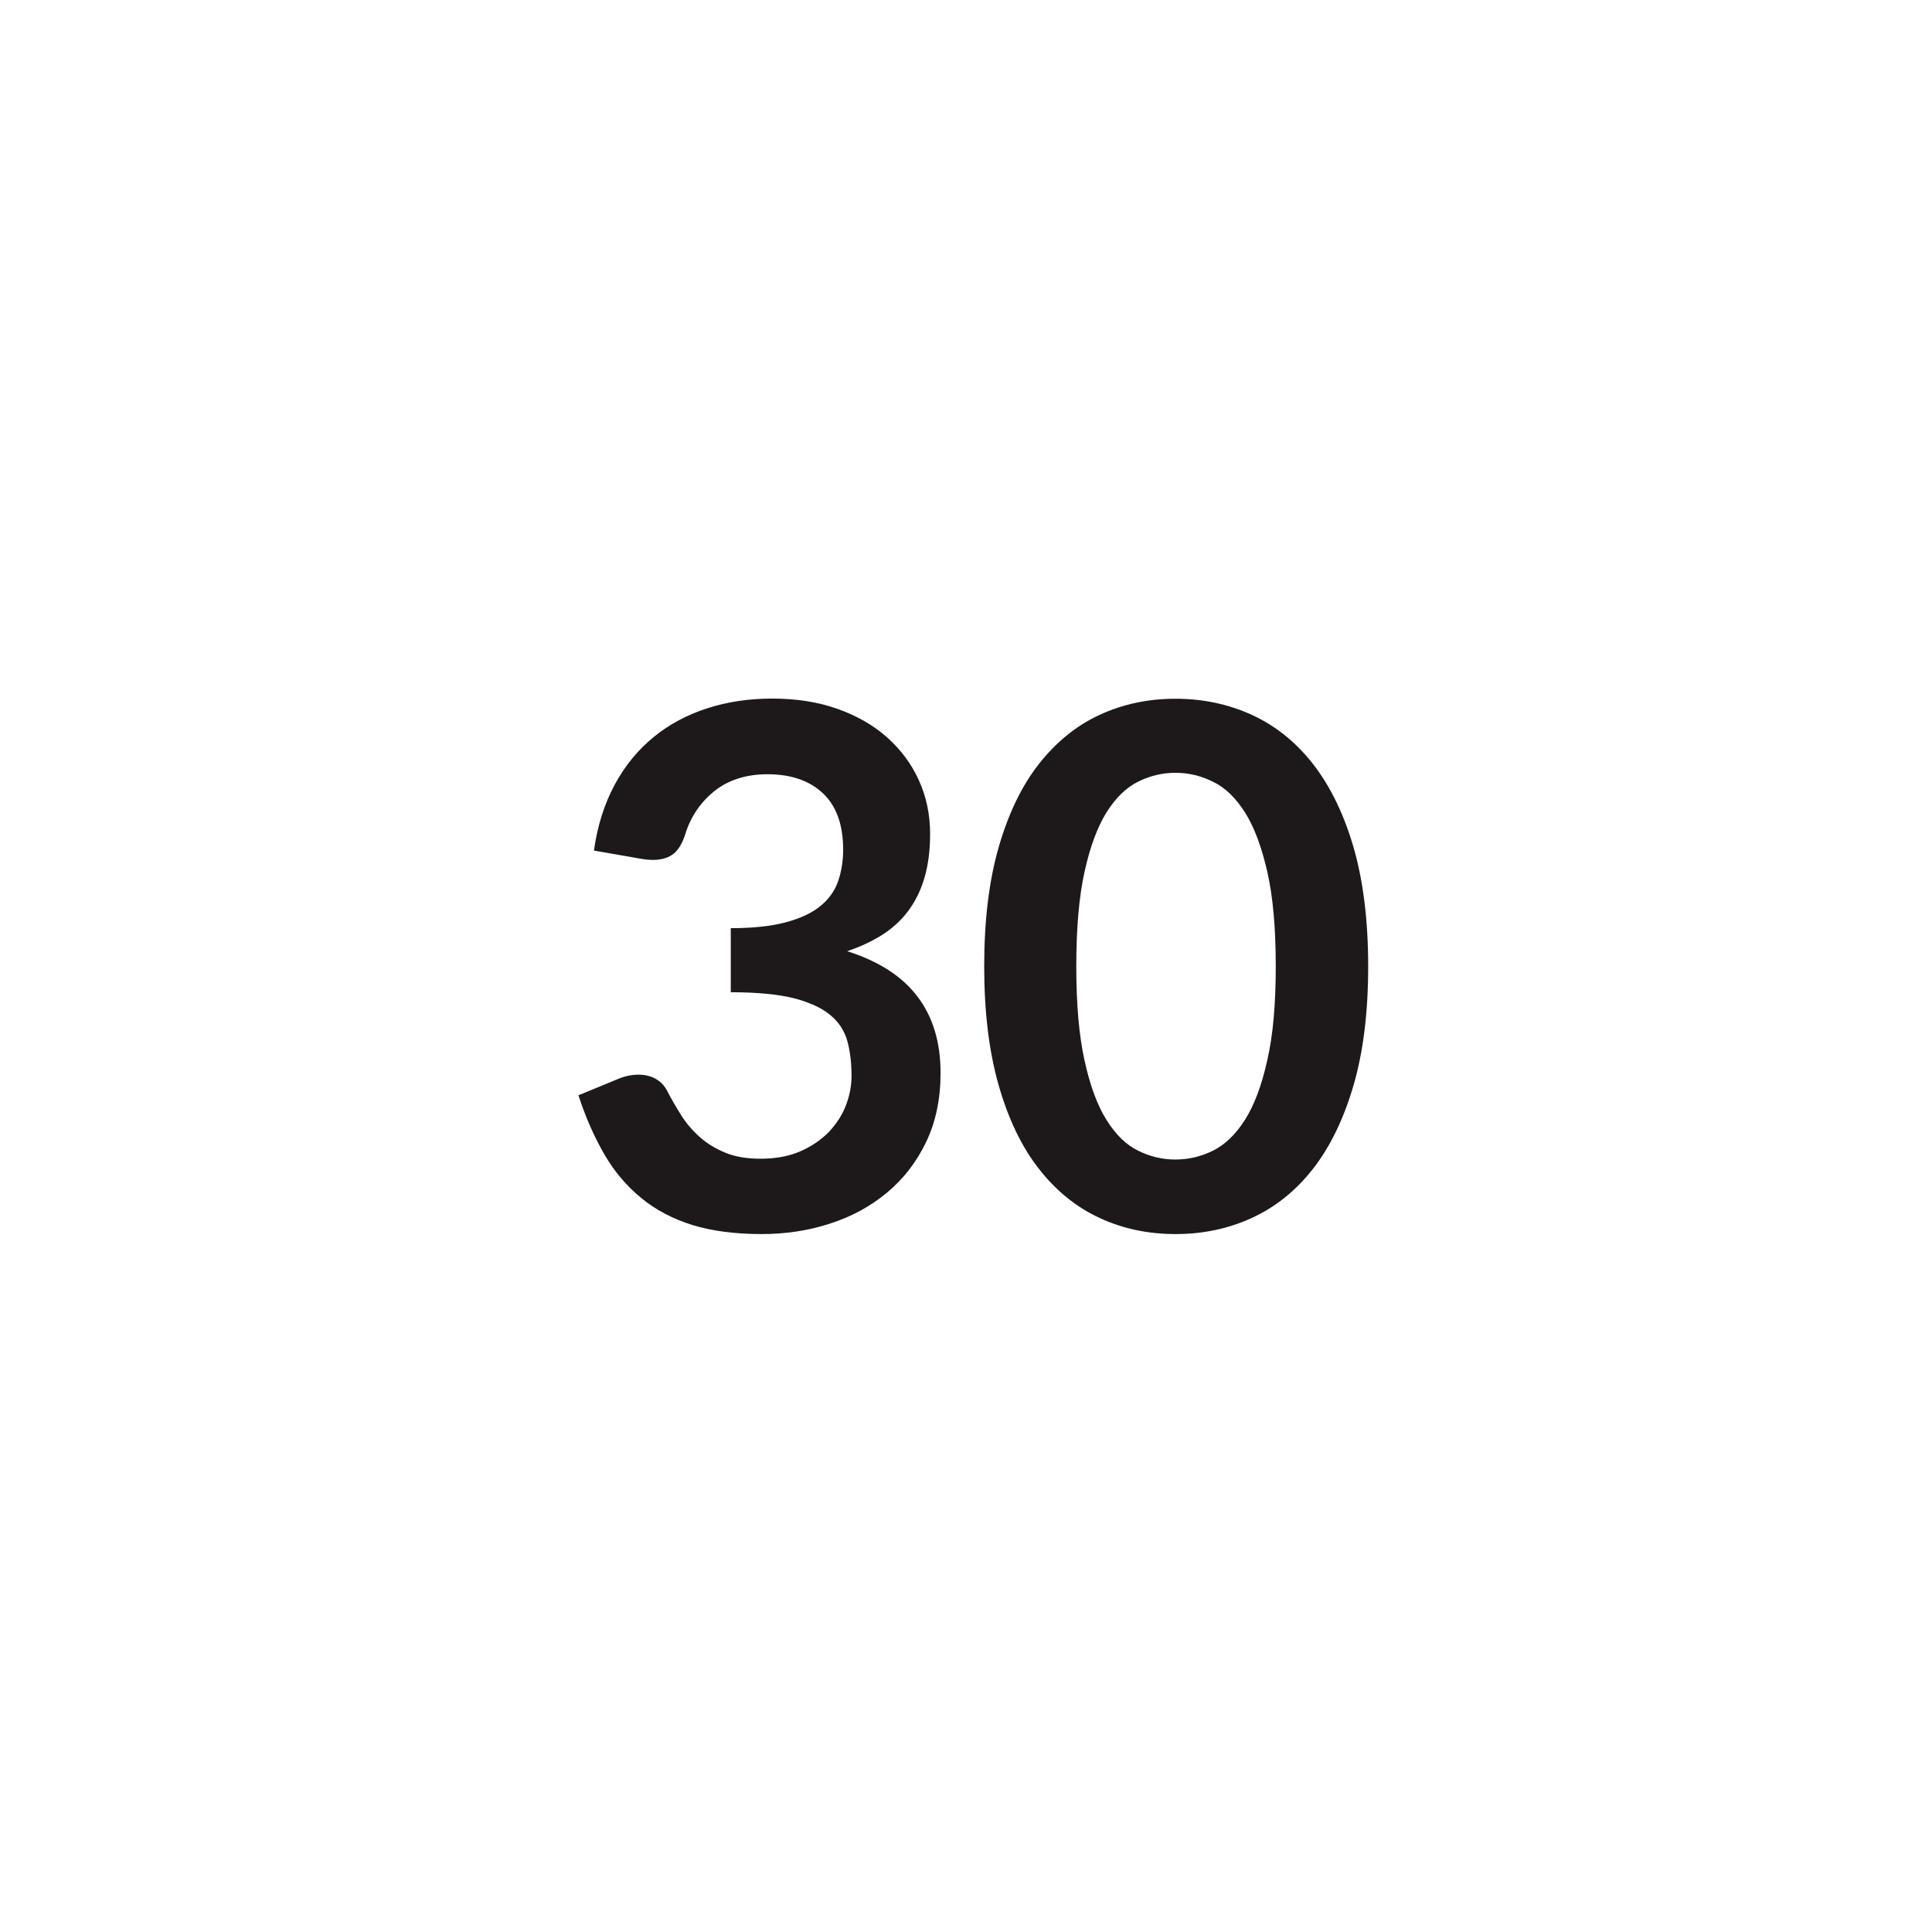
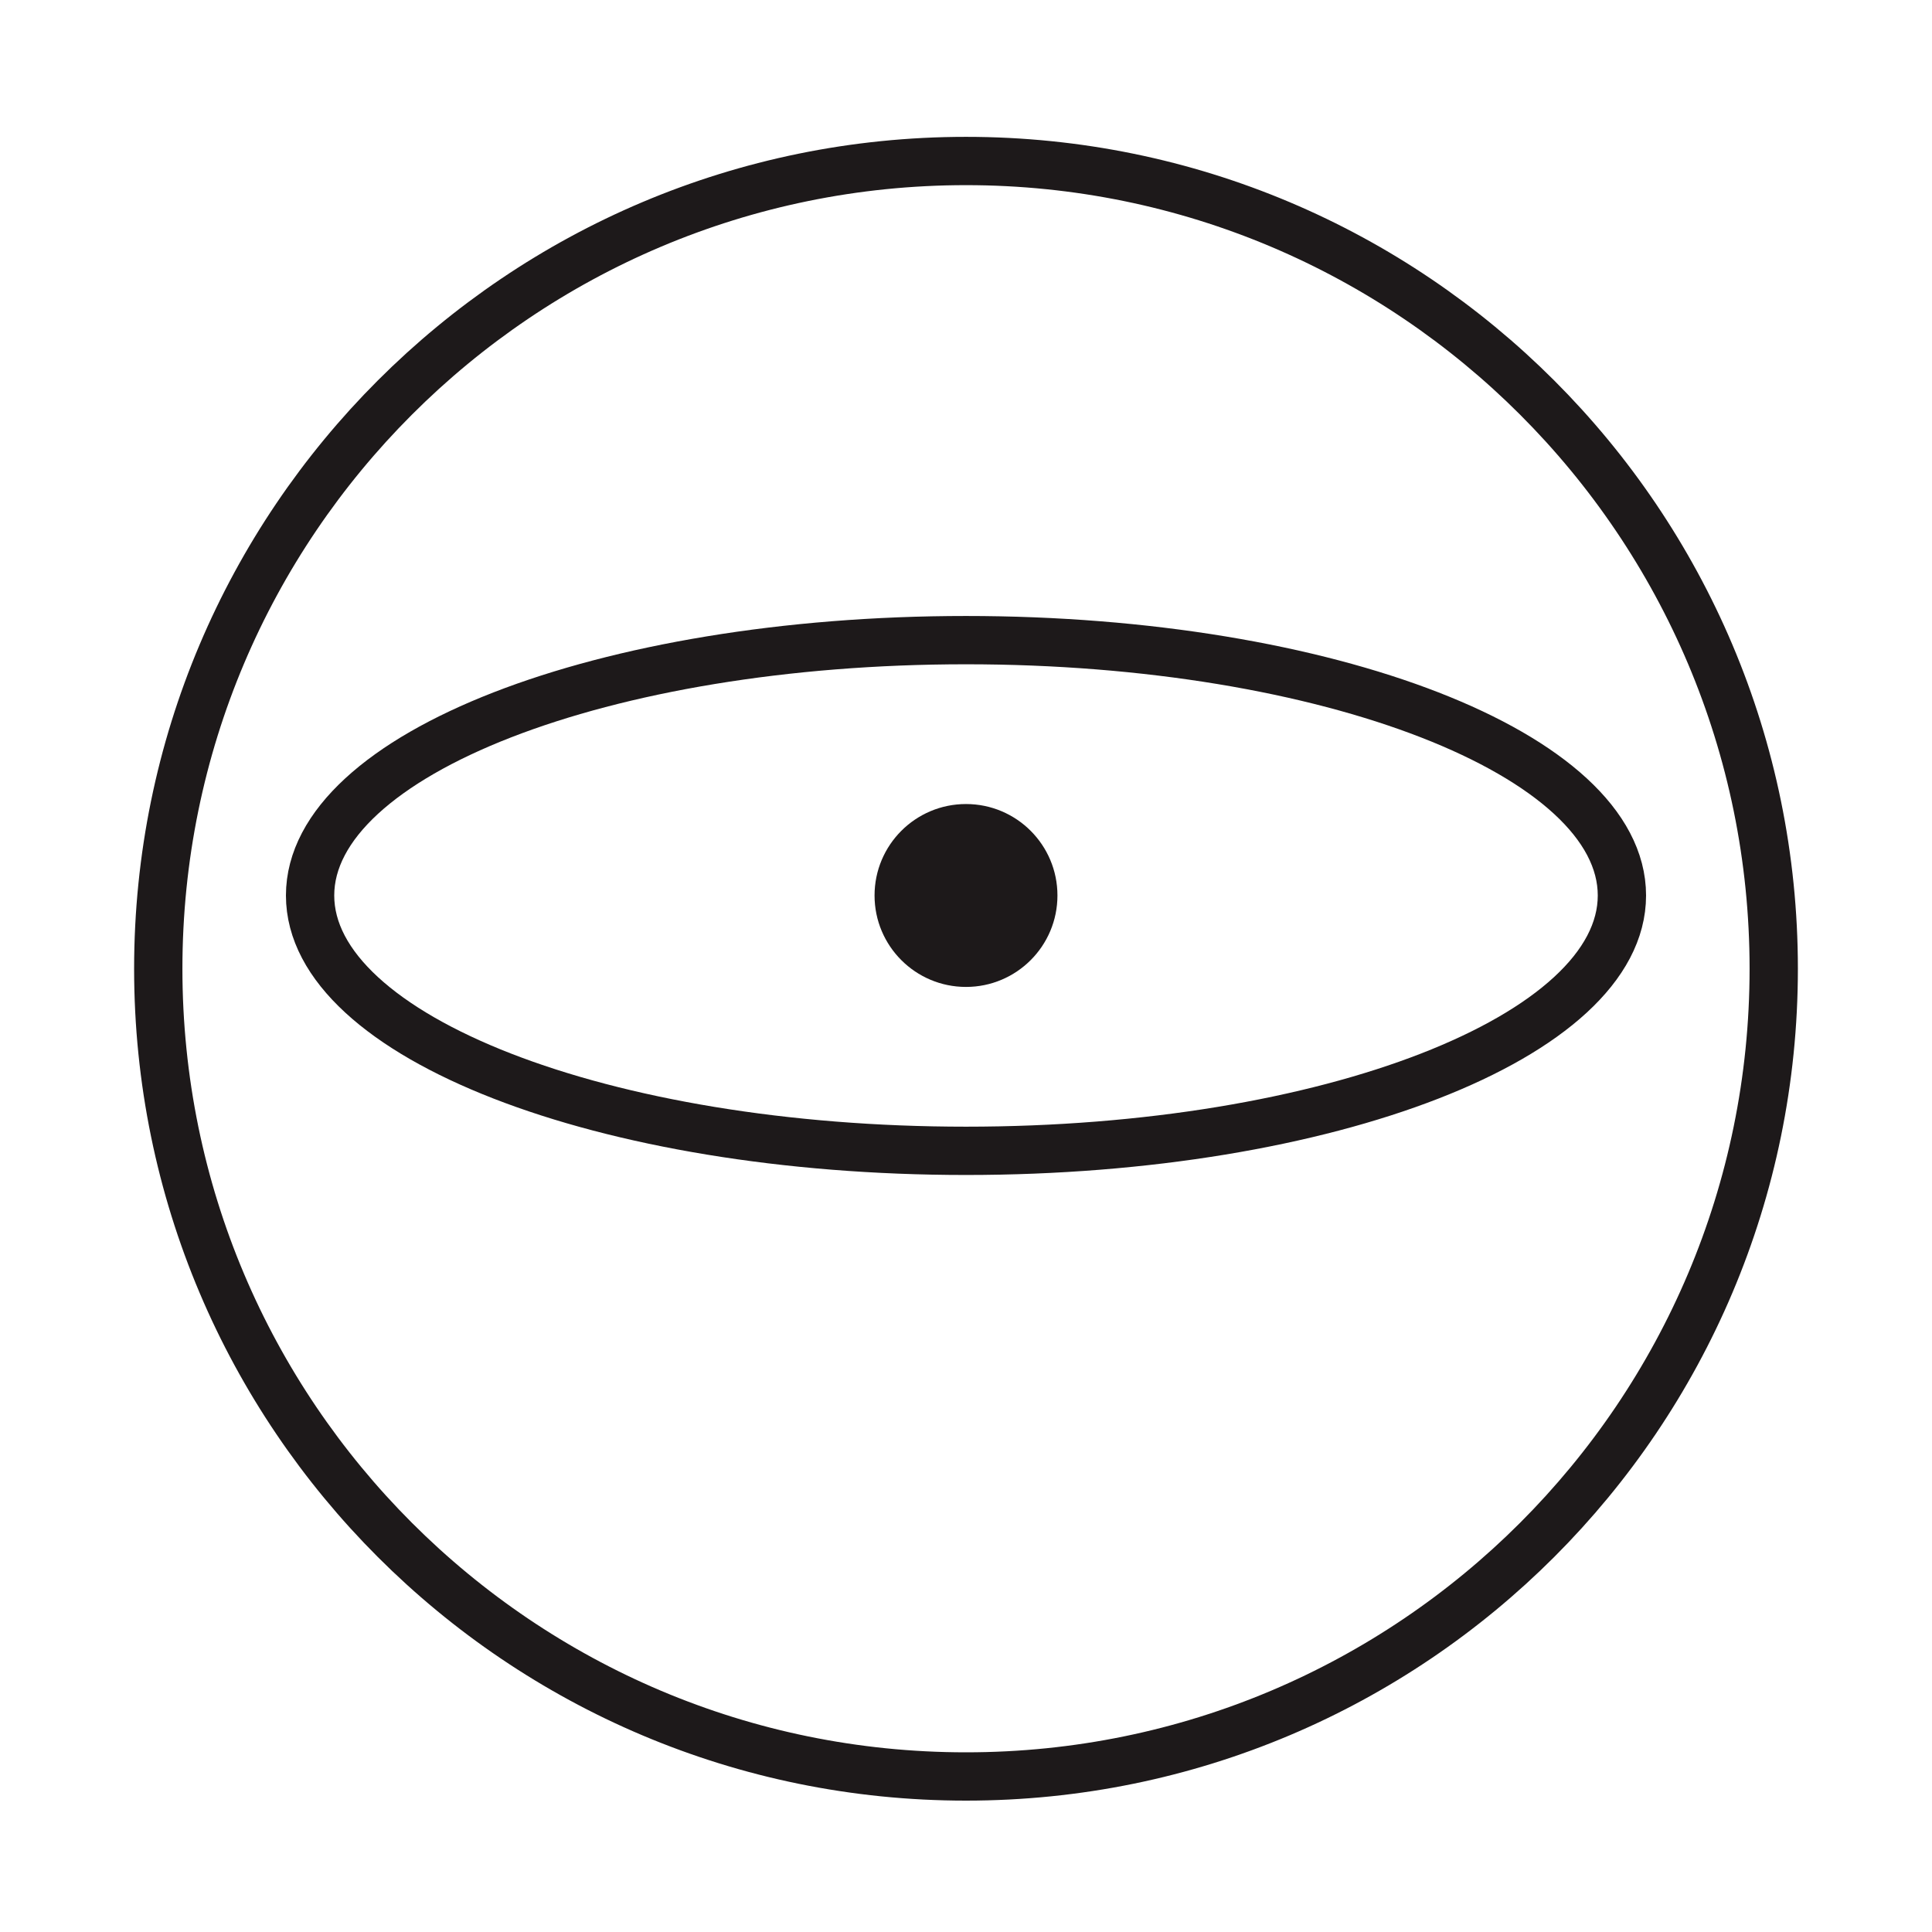
<svg xmlns="http://www.w3.org/2000/svg" version="1.1" id="Layer_1" x="0px" y="0px" viewBox="0 0 120 120" style="enable-background:new 0 0 120 120;" xml:space="preserve">
  <style type="text/css">
	.st0{display:none;}
	.st1{fill:#1D191A;}
- 	.st2{fill:none;}
+ 	.st2{fill:none;stroke:#1D191A;stroke-width:3;stroke-miterlimit:10;}
</style>
-   <g>
-     <path class="st1" d="M47.96,43.39c1.5,0,2.85,0.21,4.06,0.64s2.24,1.02,3.09,1.78c0.85,0.76,1.51,1.65,1.97,2.67   c0.46,1.02,0.69,2.12,0.69,3.31c0,1.04-0.12,1.95-0.35,2.73c-0.23,0.79-0.57,1.47-1.01,2.06s-0.98,1.08-1.62,1.49   c-0.64,0.4-1.36,0.74-2.17,1.01c1.95,0.62,3.4,1.55,4.36,2.81c0.96,1.26,1.44,2.84,1.44,4.75c0,1.62-0.3,3.05-0.9,4.3   c-0.6,1.25-1.41,2.29-2.43,3.14s-2.2,1.49-3.54,1.92c-1.34,0.44-2.76,0.65-4.26,0.65c-1.64,0-3.06-0.19-4.28-0.56   c-1.21-0.38-2.27-0.93-3.17-1.67c-0.9-0.74-1.67-1.63-2.29-2.7s-1.17-2.29-1.62-3.69l2.45-1.01c0.42-0.18,0.85-0.27,1.28-0.27   c0.39,0,0.74,0.08,1.05,0.25c0.31,0.17,0.54,0.41,0.71,0.72c0.27,0.53,0.57,1.04,0.89,1.55c0.32,0.51,0.71,0.96,1.16,1.36   c0.45,0.4,0.98,0.72,1.59,0.97c0.61,0.25,1.33,0.37,2.17,0.37c0.95,0,1.77-0.15,2.48-0.46s1.29-0.71,1.77-1.2   c0.47-0.5,0.83-1.05,1.06-1.65s0.35-1.22,0.35-1.83c0-0.78-0.08-1.49-0.25-2.13c-0.17-0.64-0.51-1.18-1.04-1.63   c-0.53-0.45-1.28-0.8-2.26-1.06c-0.98-0.25-2.3-0.38-3.95-0.38v-3.98c1.36,0,2.5-0.12,3.4-0.36c0.9-0.24,1.62-0.57,2.15-1   c0.53-0.43,0.9-0.94,1.11-1.54s0.32-1.26,0.32-1.98c0-1.54-0.42-2.71-1.26-3.5c-0.84-0.79-1.99-1.18-3.44-1.18   c-1.32,0-2.42,0.35-3.29,1.04c-0.87,0.7-1.48,1.59-1.82,2.69c-0.18,0.57-0.43,0.98-0.74,1.22s-0.73,0.37-1.24,0.37   c-0.24,0-0.5-0.02-0.77-0.07l-2.92-0.51c0.22-1.56,0.66-2.93,1.3-4.11s1.45-2.16,2.42-2.95c0.97-0.79,2.08-1.38,3.33-1.78   C45.18,43.59,46.52,43.39,47.96,43.39z" />
-     <path class="st1" d="M84.98,60.02c0,2.83-0.3,5.3-0.91,7.39c-0.61,2.09-1.45,3.82-2.52,5.19c-1.07,1.37-2.34,2.38-3.8,3.05   c-1.46,0.67-3.04,1-4.74,1s-3.27-0.33-4.71-1c-1.45-0.67-2.7-1.68-3.77-3.05c-1.07-1.36-1.9-3.09-2.5-5.19   c-0.6-2.09-0.9-4.56-0.9-7.39c0-2.85,0.3-5.32,0.9-7.4c0.6-2.08,1.43-3.81,2.5-5.17s2.32-2.38,3.77-3.05c1.45-0.67,3.02-1,4.71-1   s3.27,0.33,4.74,1c1.46,0.67,2.73,1.68,3.8,3.05s1.91,3.09,2.52,5.17C84.67,54.7,84.98,57.17,84.98,60.02z M79.24,60.02   c0-2.35-0.17-4.3-0.52-5.85c-0.35-1.54-0.81-2.78-1.38-3.69c-0.58-0.92-1.24-1.56-1.99-1.92C74.59,48.18,73.82,48,73,48   c-0.79,0-1.56,0.18-2.31,0.55c-0.74,0.37-1.4,1.01-1.97,1.92c-0.57,0.92-1.02,2.15-1.36,3.69c-0.34,1.54-0.51,3.5-0.51,5.85   c0,2.36,0.17,4.31,0.51,5.85c0.34,1.55,0.79,2.78,1.36,3.69c0.57,0.92,1.23,1.56,1.97,1.92c0.74,0.37,1.51,0.55,2.31,0.55   c0.81,0,1.59-0.18,2.34-0.55c0.75-0.37,1.41-1.01,1.99-1.92c0.58-0.92,1.04-2.14,1.38-3.69C79.07,64.32,79.24,62.37,79.24,60.02z" />
-   </g>
-   <rect x="58.12" y="58.6" class="st2" width="2.65" height="0" />
+   <circle class="st2" cx="60" cy="60.17" r="50.17" />
+   <ellipse class="st2" cx="60" cy="55.62" rx="40.74" ry="15.86" />
+   <circle class="st1" cx="60" cy="55.62" r="5.68" />
</svg>
